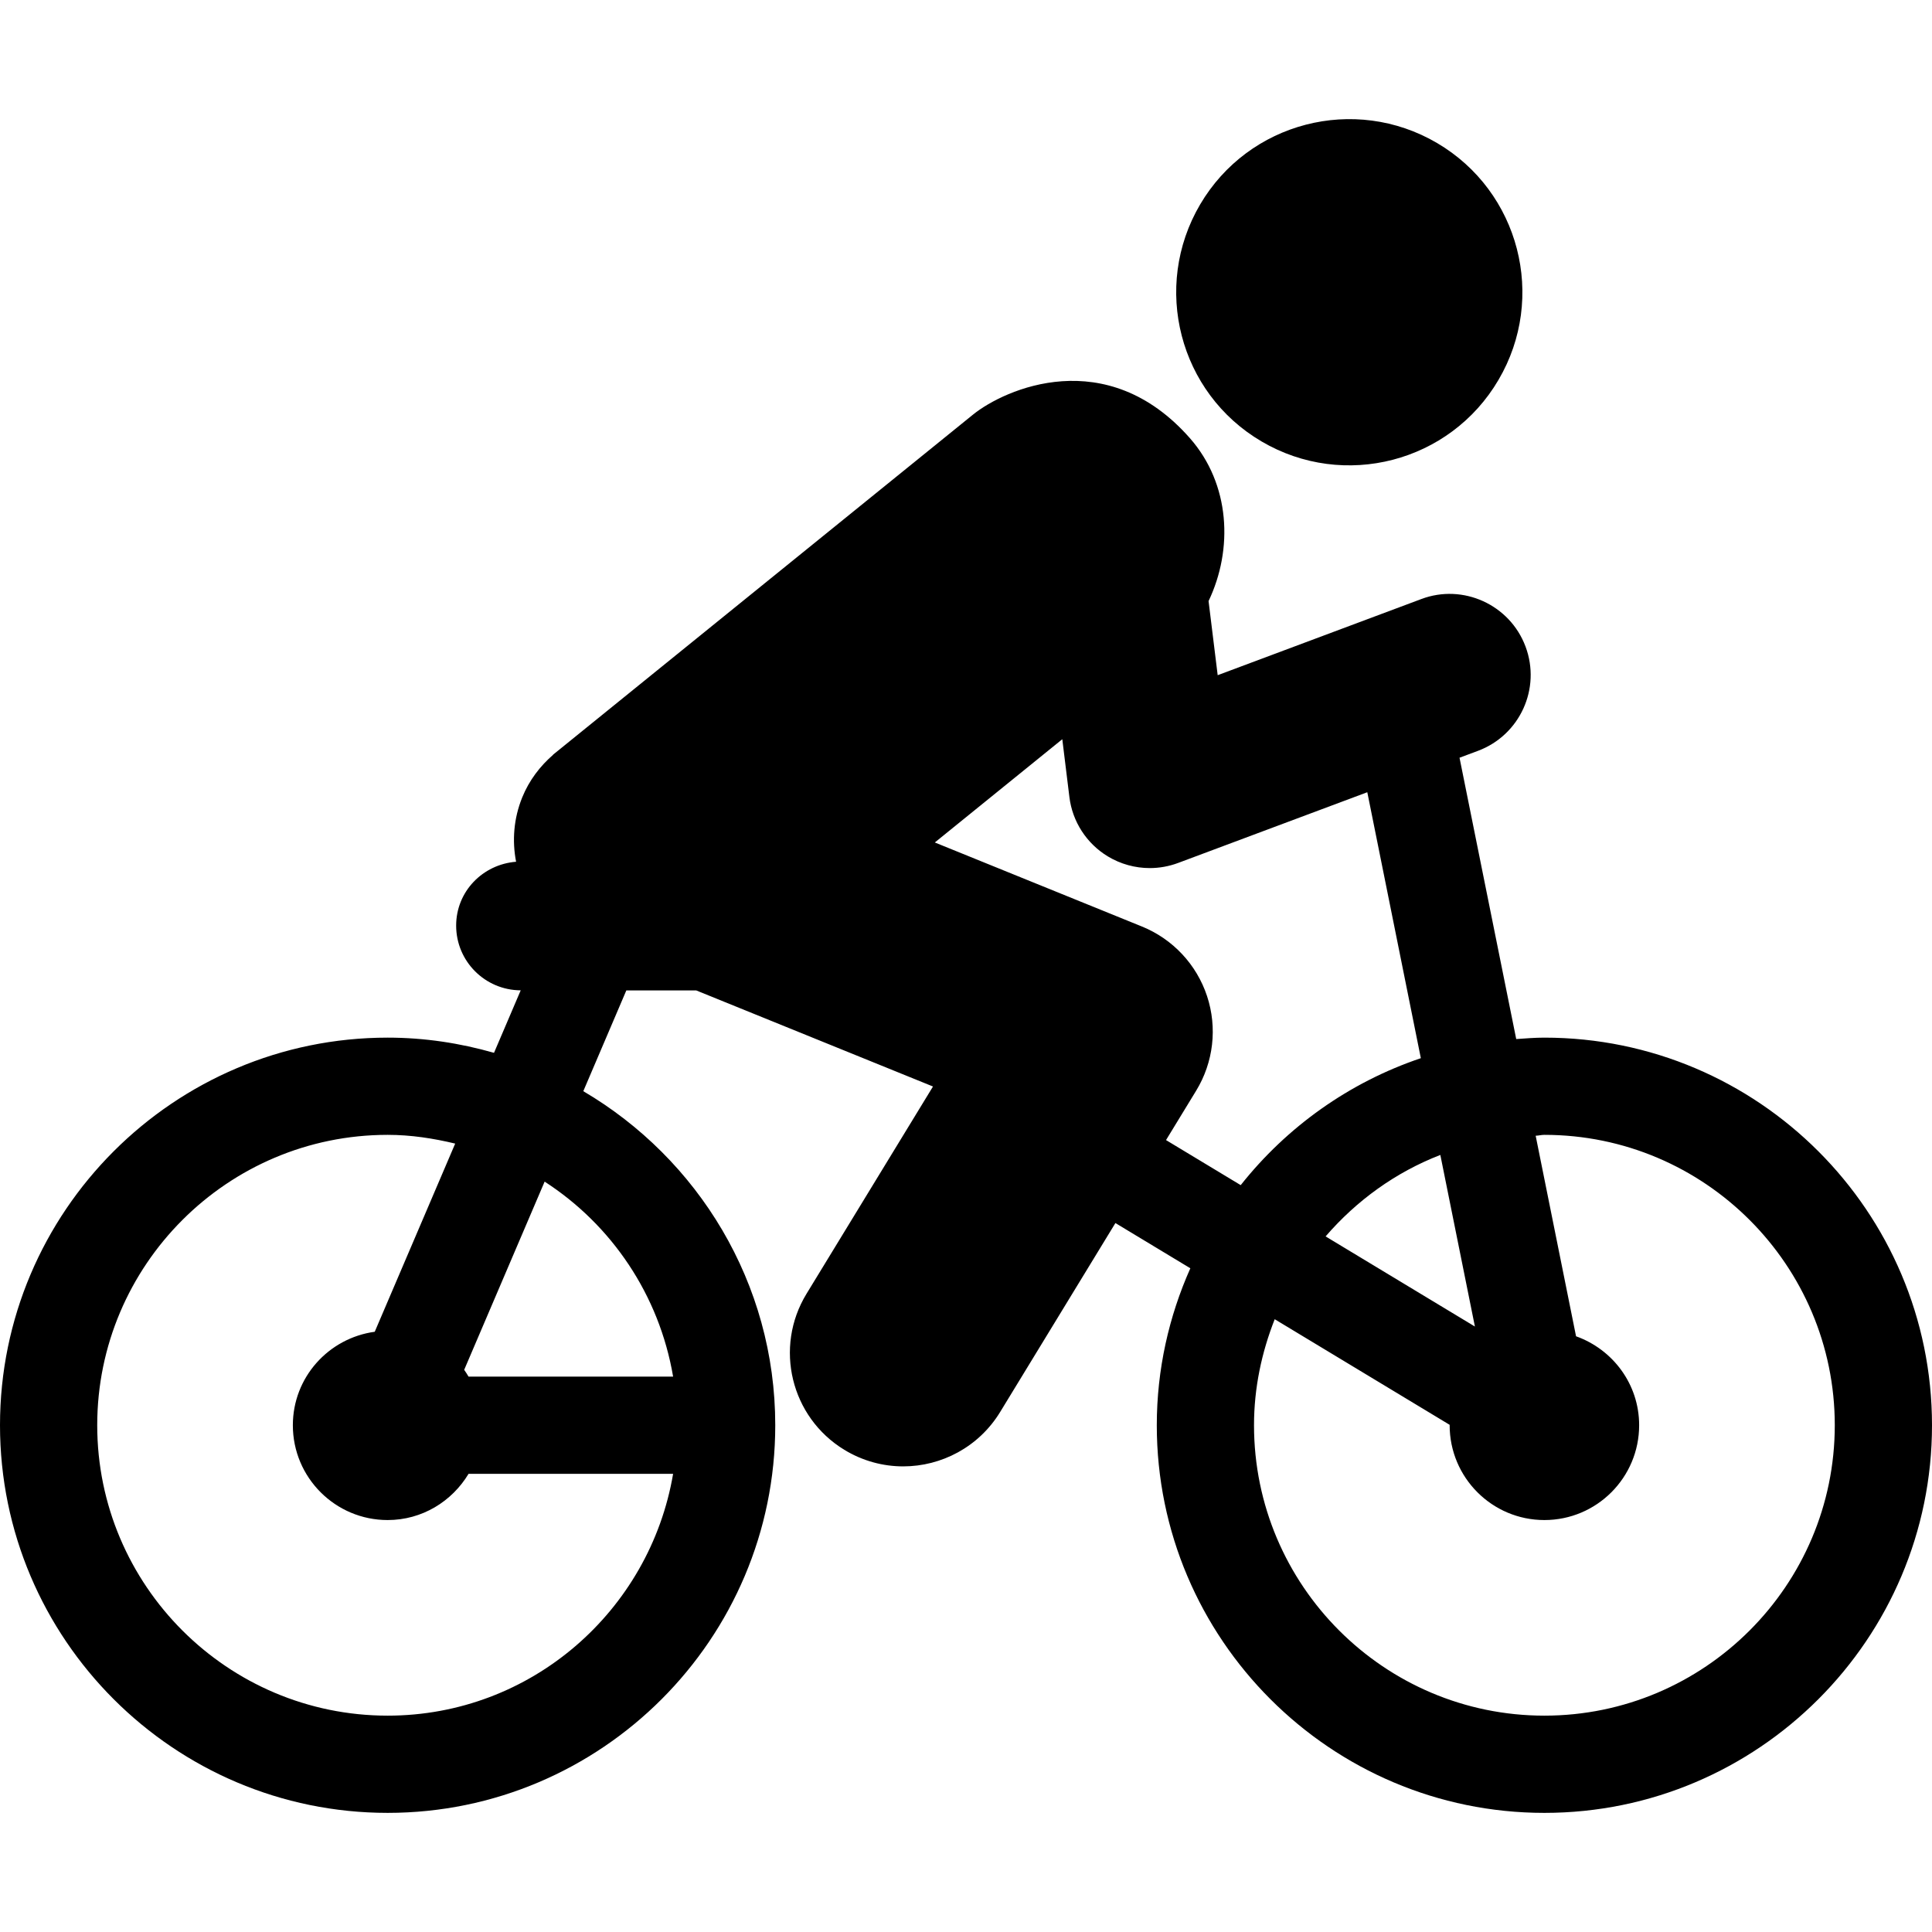
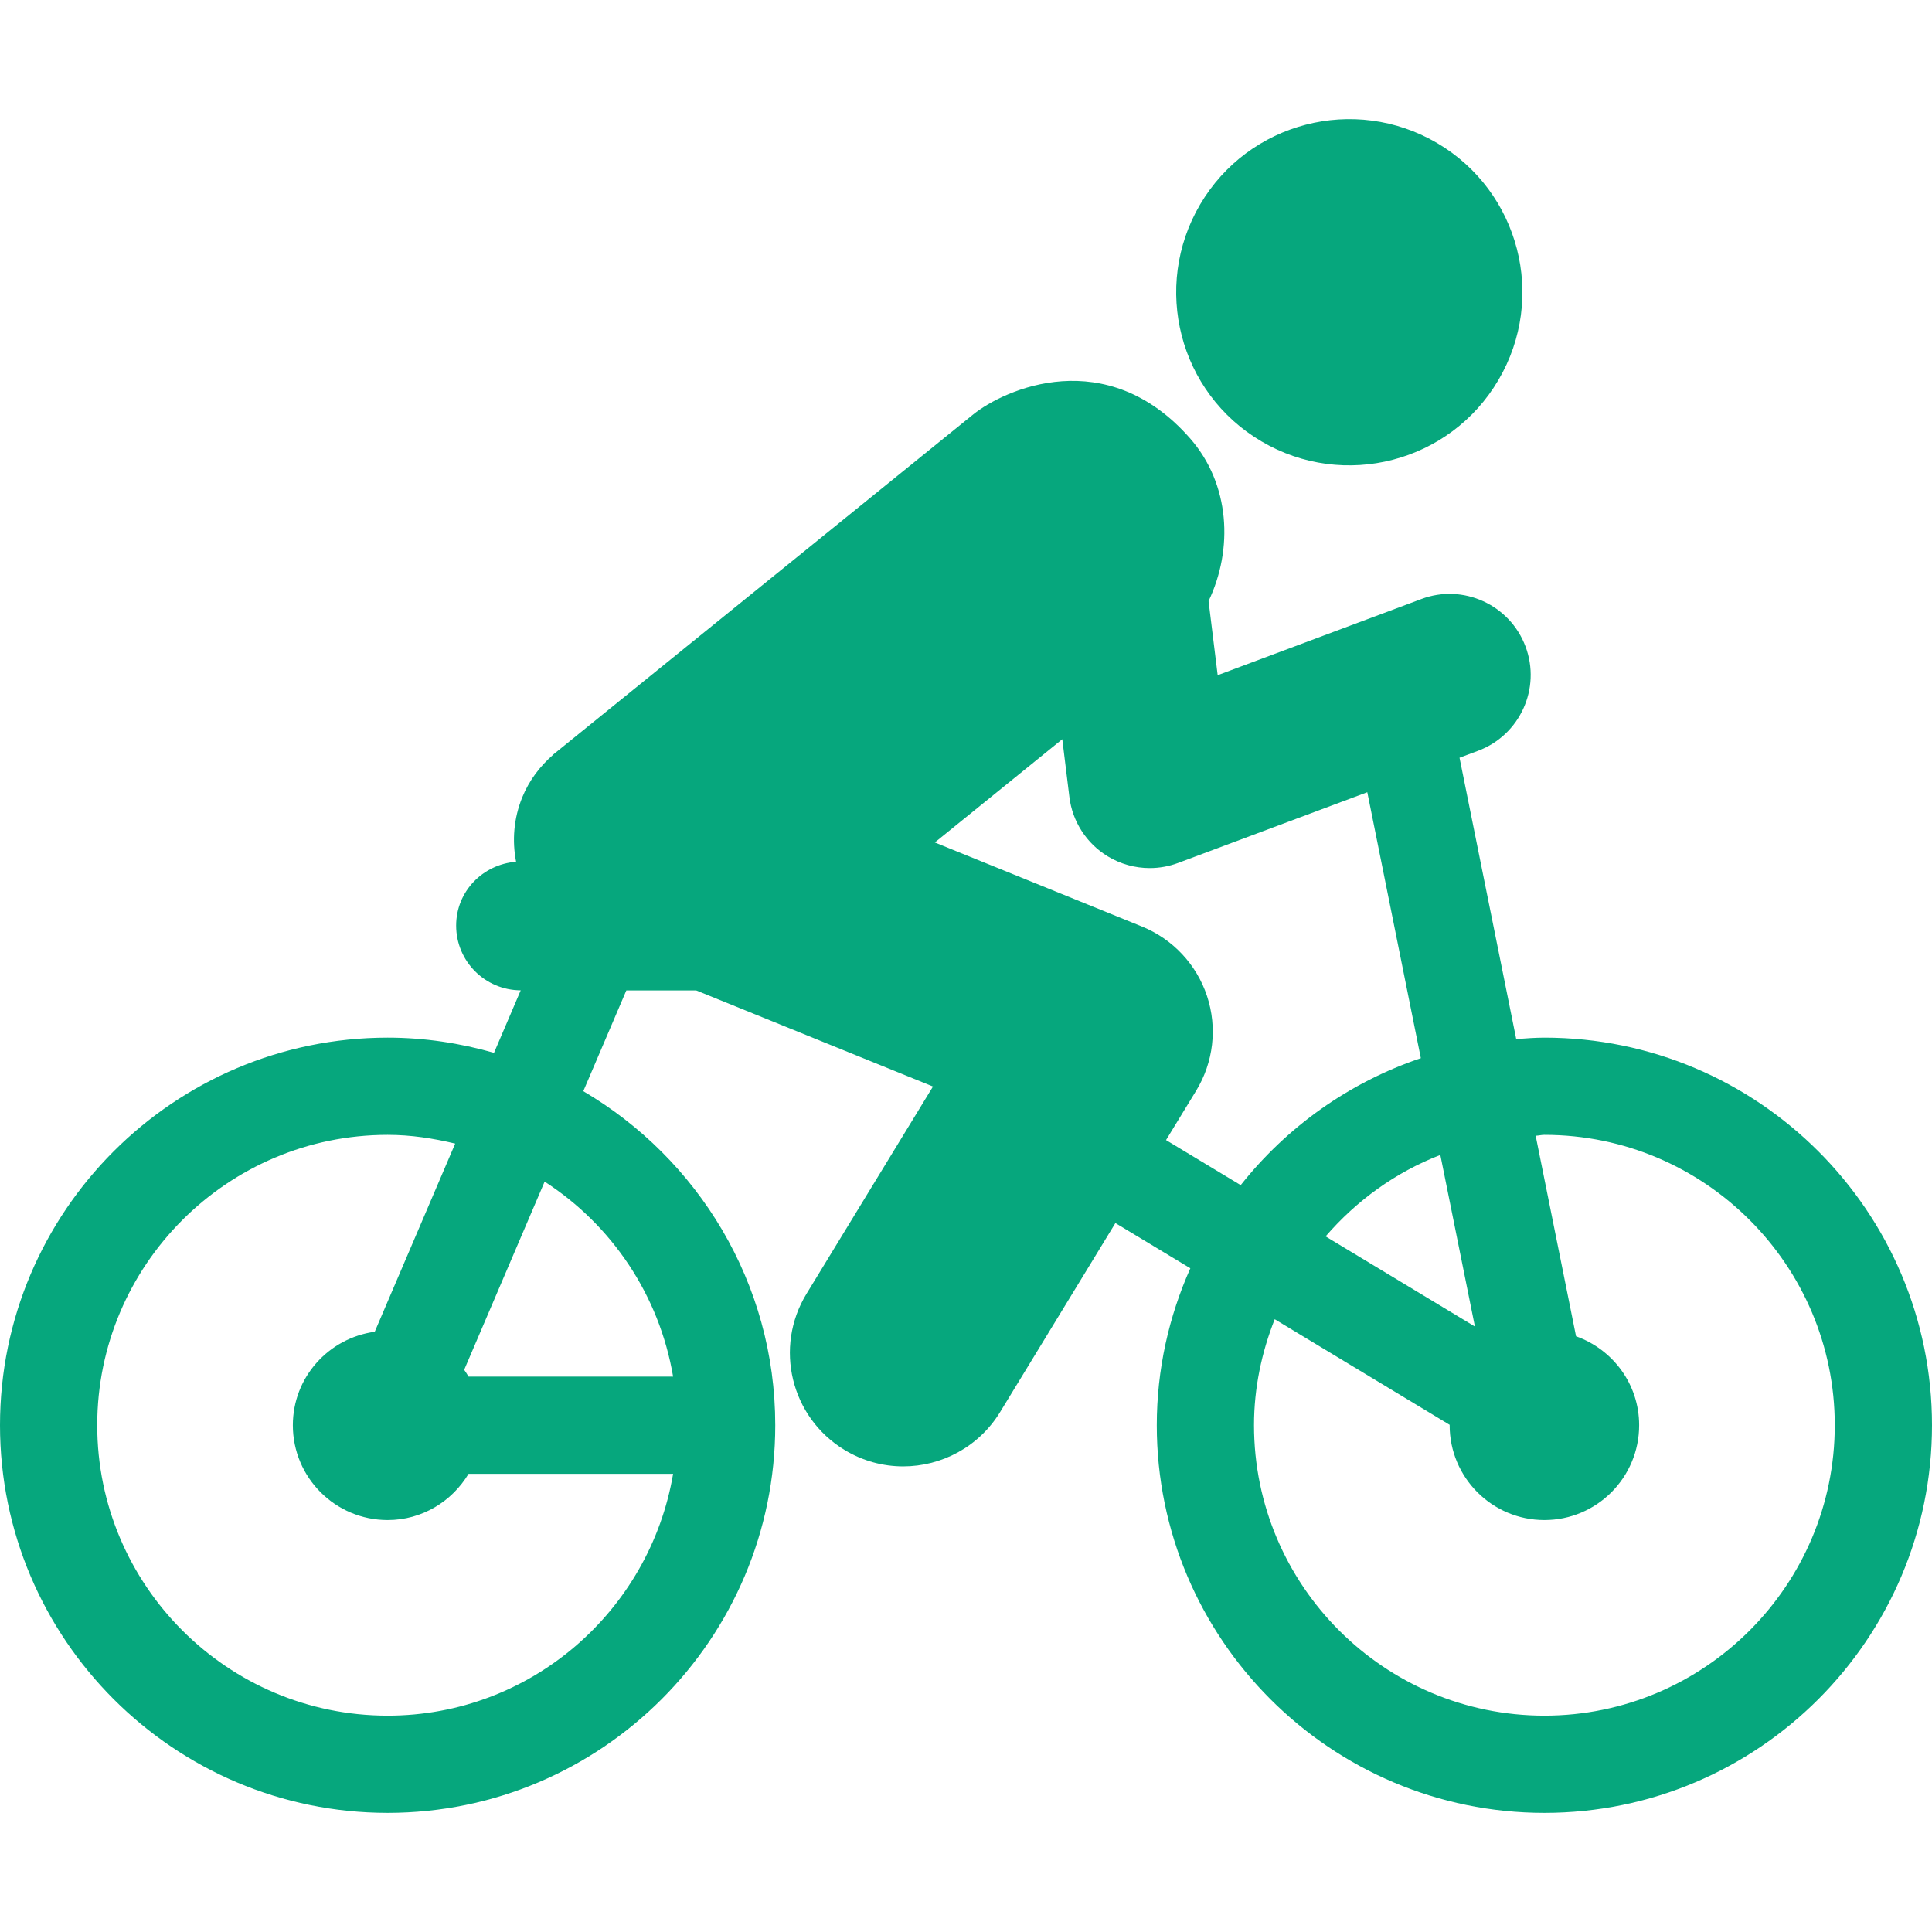
- <svg xmlns="http://www.w3.org/2000/svg" version="1.1" id="Capa_1" x="0px" y="0px" viewBox="0 0 491.737 491.737" style="enable-background:new 0 0 491.737 491.737;" xml:space="preserve">
+ <svg xmlns="http://www.w3.org/2000/svg" version="1.1" id="Capa_1" x="0px" y="0px" viewBox="0 0 491.737 491.737" style="enable-background:new 0 0 491.737 491.737;" xml:space="preserve" fill="#06A77D">
  <g>
    <path d="M321.097,112.359c20.973,12.338,47.985,5.315,60.293-15.652c12.34-20.973,5.35-47.974-15.623-60.304   c-21.009-12.332-47.99-5.317-60.314,15.65C293.129,73.036,300.103,100.027,321.097,112.359z" />
    <path d="M393.081,264.102c-2.414,0-4.8,0.194-7.169,0.362l-14.431-71.605l4.702-1.757c10.666-3.987,16.093-15.868,12.098-26.54   c-3.994-10.681-15.946-16.084-26.531-12.09l-51.823,19.38l-2.321-18.864c6.3-13.193,5.541-29.78-4.767-41.482   c-21.224-24.092-47.12-12.508-55.191-5.976l-106.884,86.555l0.016,0.024c-3.319,2.893-6.089,6.485-7.86,10.842   c-2.191,5.396-2.596,11.067-1.564,16.384c-8.503,0.669-15.255,7.571-15.255,16.246c0,9.085,7.346,16.44,16.432,16.48l-6.797,15.906   c-8.62-2.465-17.674-3.866-27.066-3.866C44.27,264.102,0,308.354,0,362.754c0,54.403,44.27,98.663,98.668,98.663   c54.403,0,98.652-44.26,98.652-98.663c0-36.228-19.683-67.867-48.858-85.024l10.957-25.652h17.767l60.281,24.462l-32.201,52.773   c-8.297,13.612-3.994,31.382,9.615,39.685c4.691,2.86,9.878,4.229,15,4.229c9.729,0,19.234-4.929,24.677-13.838l29.339-48.095   l19.072,11.511c-5.447,12.227-8.54,25.726-8.54,39.95c0,54.403,44.254,98.663,98.652,98.663c54.402,0,98.656-44.26,98.656-98.663   C491.737,308.354,447.483,264.102,393.081,264.102z M98.668,436.671c-40.756,0-73.923-33.161-73.923-73.917   c0-40.756,33.167-73.909,73.923-73.909c5.944,0,11.649,0.896,17.188,2.224l-20.476,47.893   c-11.758,1.619-20.843,11.598-20.843,23.792c0,13.323,10.808,24.132,24.13,24.132c8.767,0,16.367-4.745,20.589-11.76h52.065   C165.395,409.988,135.188,436.671,98.668,436.671z M171.322,350.383h-52.065c-0.355-0.588-0.708-1.176-1.112-1.732l20.476-47.901   C155.679,311.776,167.793,329.595,171.322,350.383z M296.781,290.175l7.666-12.564c4.416-7.233,5.431-16.038,2.774-24.084   c-2.661-8.046-8.718-14.515-16.562-17.704l-52.725-21.395l32.443-26.281l1.804,14.691c0.756,6.267,4.366,11.841,9.761,15.12   c3.271,1.981,6.979,2.988,10.698,2.988c2.435,0,4.88-0.435,7.218-1.306l48.15-18.001l13.627,67.691   c-18.268,6.162-34.117,17.51-45.848,32.314L296.781,290.175z M375.396,337.633l-38.003-22.94   c7.877-9.118,17.787-16.319,29.205-20.734L375.396,337.633z M393.081,436.671c-40.757,0-73.907-33.161-73.907-73.917   c0-9.544,1.965-18.597,5.268-26.983l44.541,26.888c0,0.032-0.016,0.064-0.016,0.095c0,13.323,10.808,24.132,24.114,24.132   c13.322,0,24.118-10.81,24.118-24.132c0-10.478-6.721-19.307-16.06-22.64l-10.277-51.043c0.756-0.024,1.463-0.226,2.22-0.226   c40.757,0,73.911,33.153,73.911,73.909C466.992,403.51,433.838,436.671,393.081,436.671z" />
  </g>
  <g>
</g>
  <g>
</g>
  <g>
</g>
  <g>
</g>
  <g>
</g>
  <g>
</g>
  <g>
</g>
  <g>
</g>
  <g>
</g>
  <g>
</g>
  <g>
</g>
  <g>
</g>
  <g>
</g>
  <g>
</g>
  <g>
</g>
</svg>
